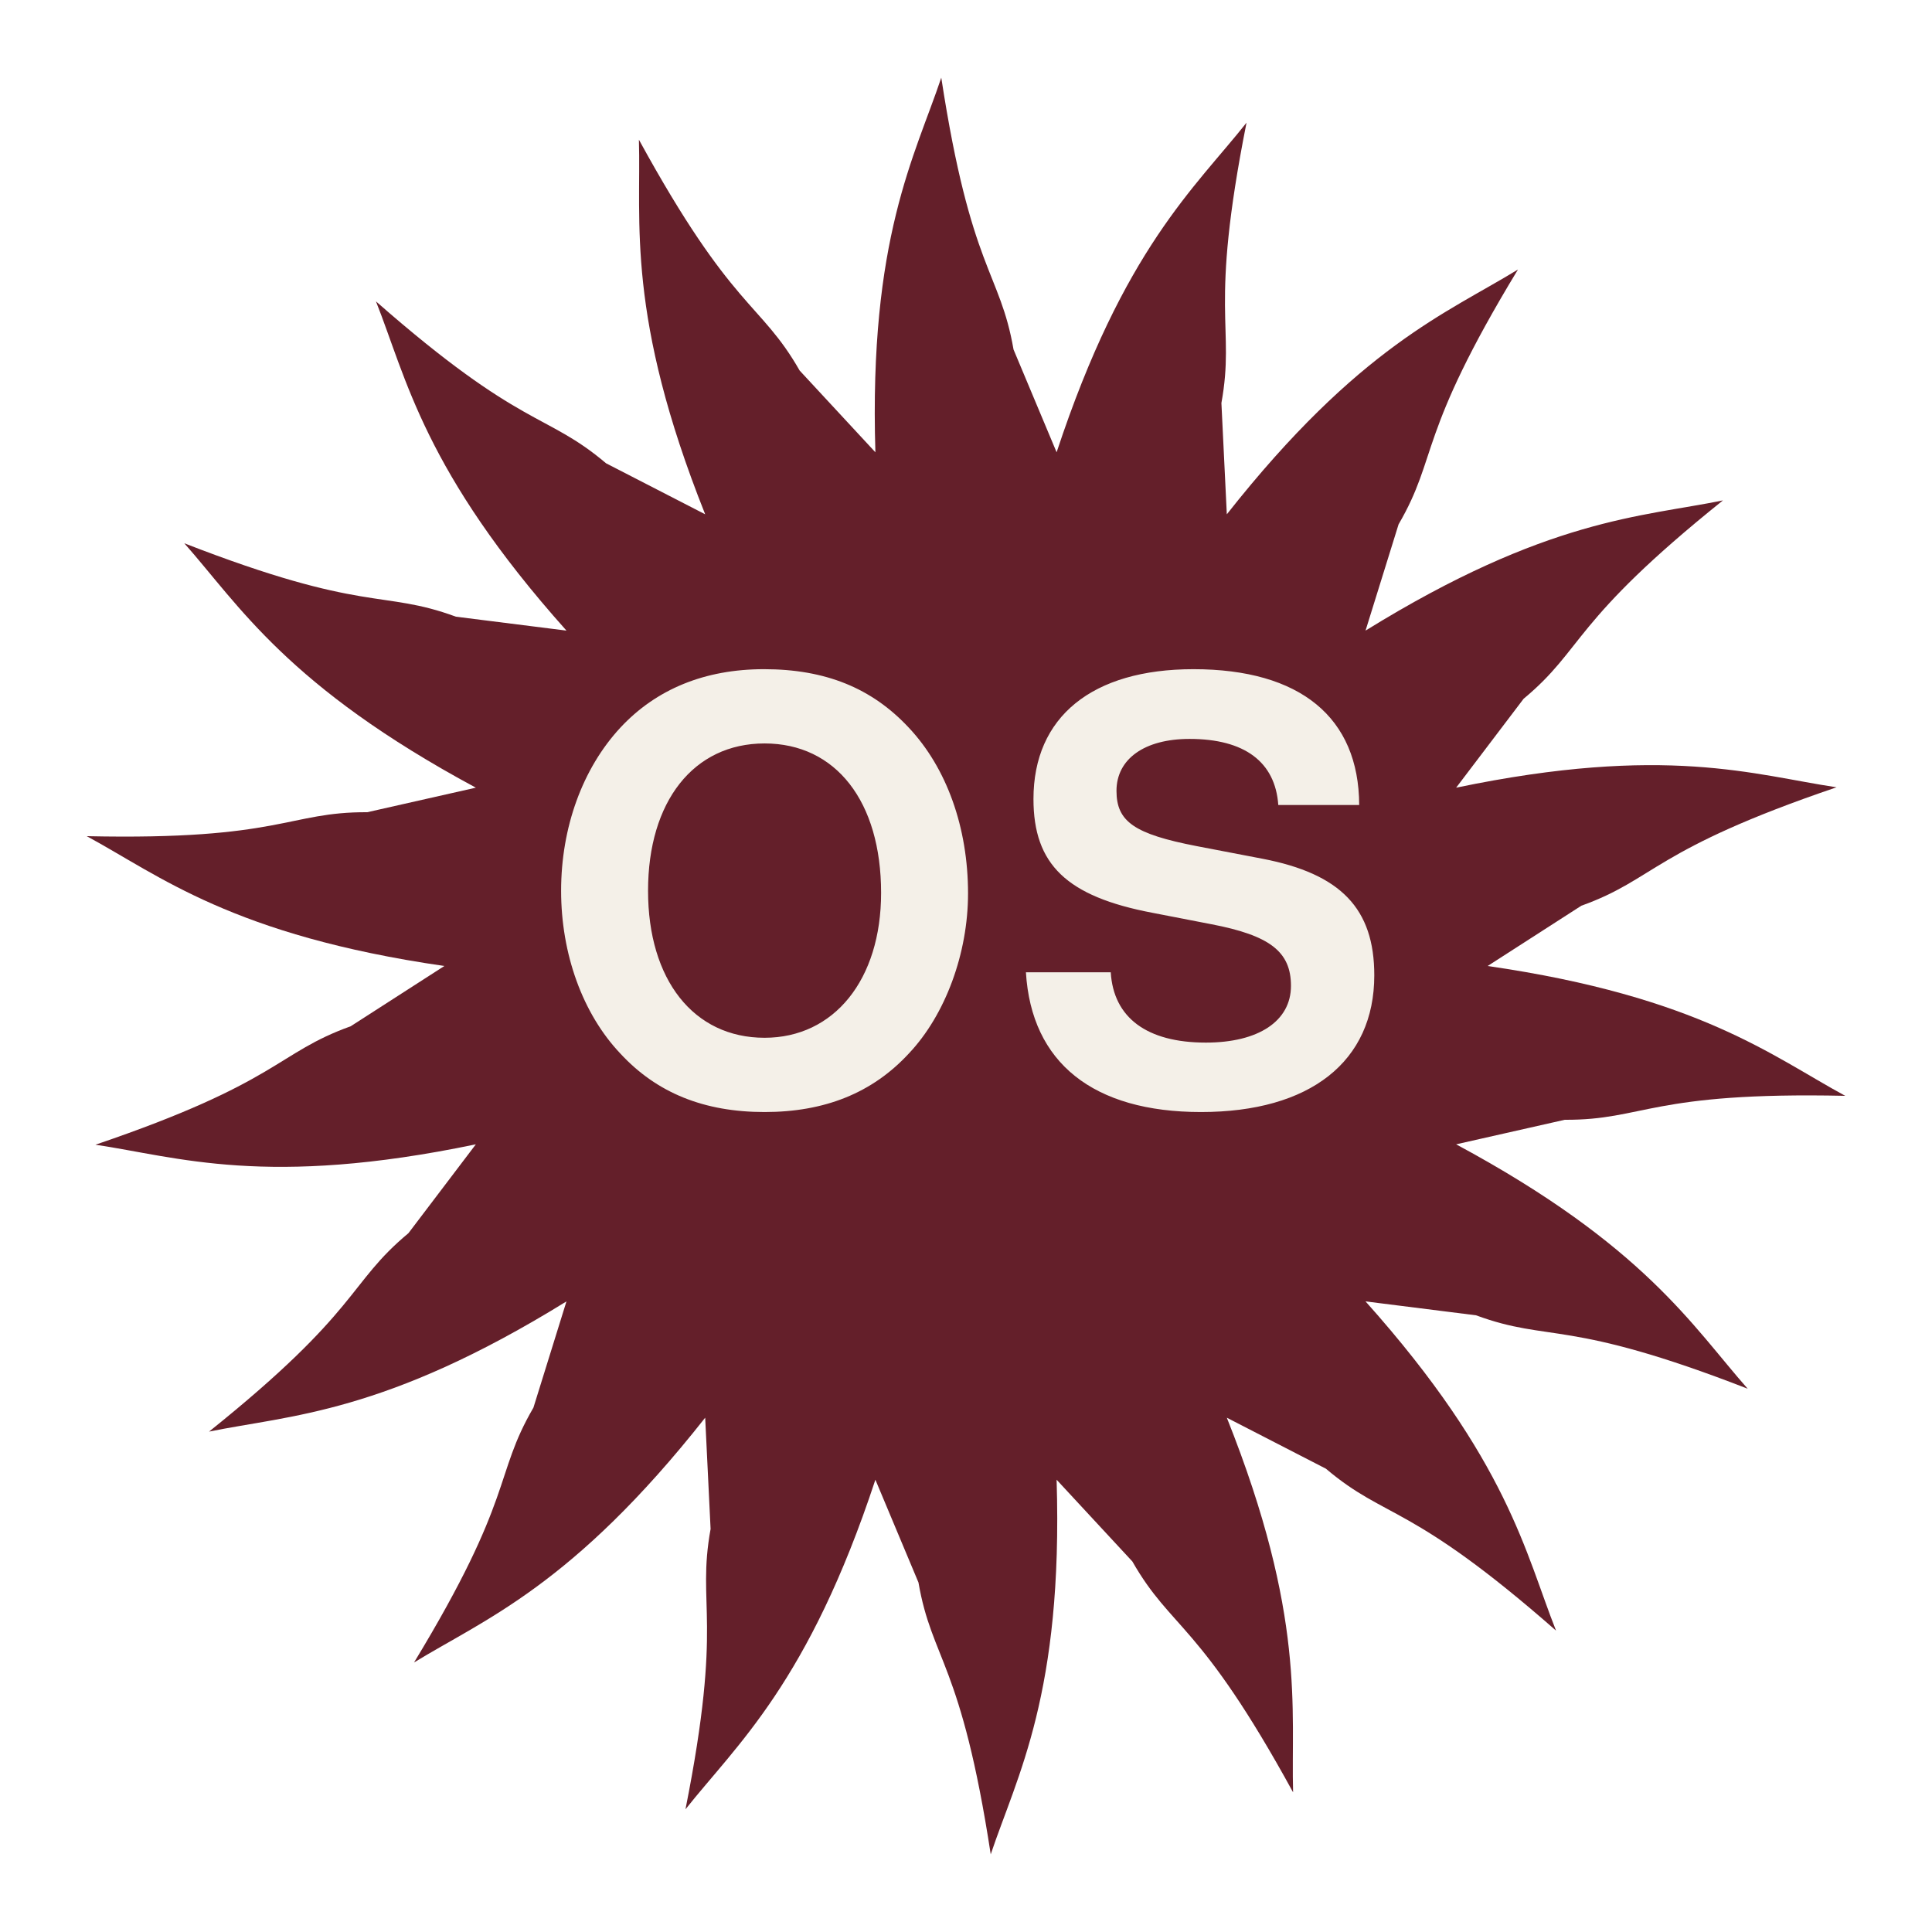
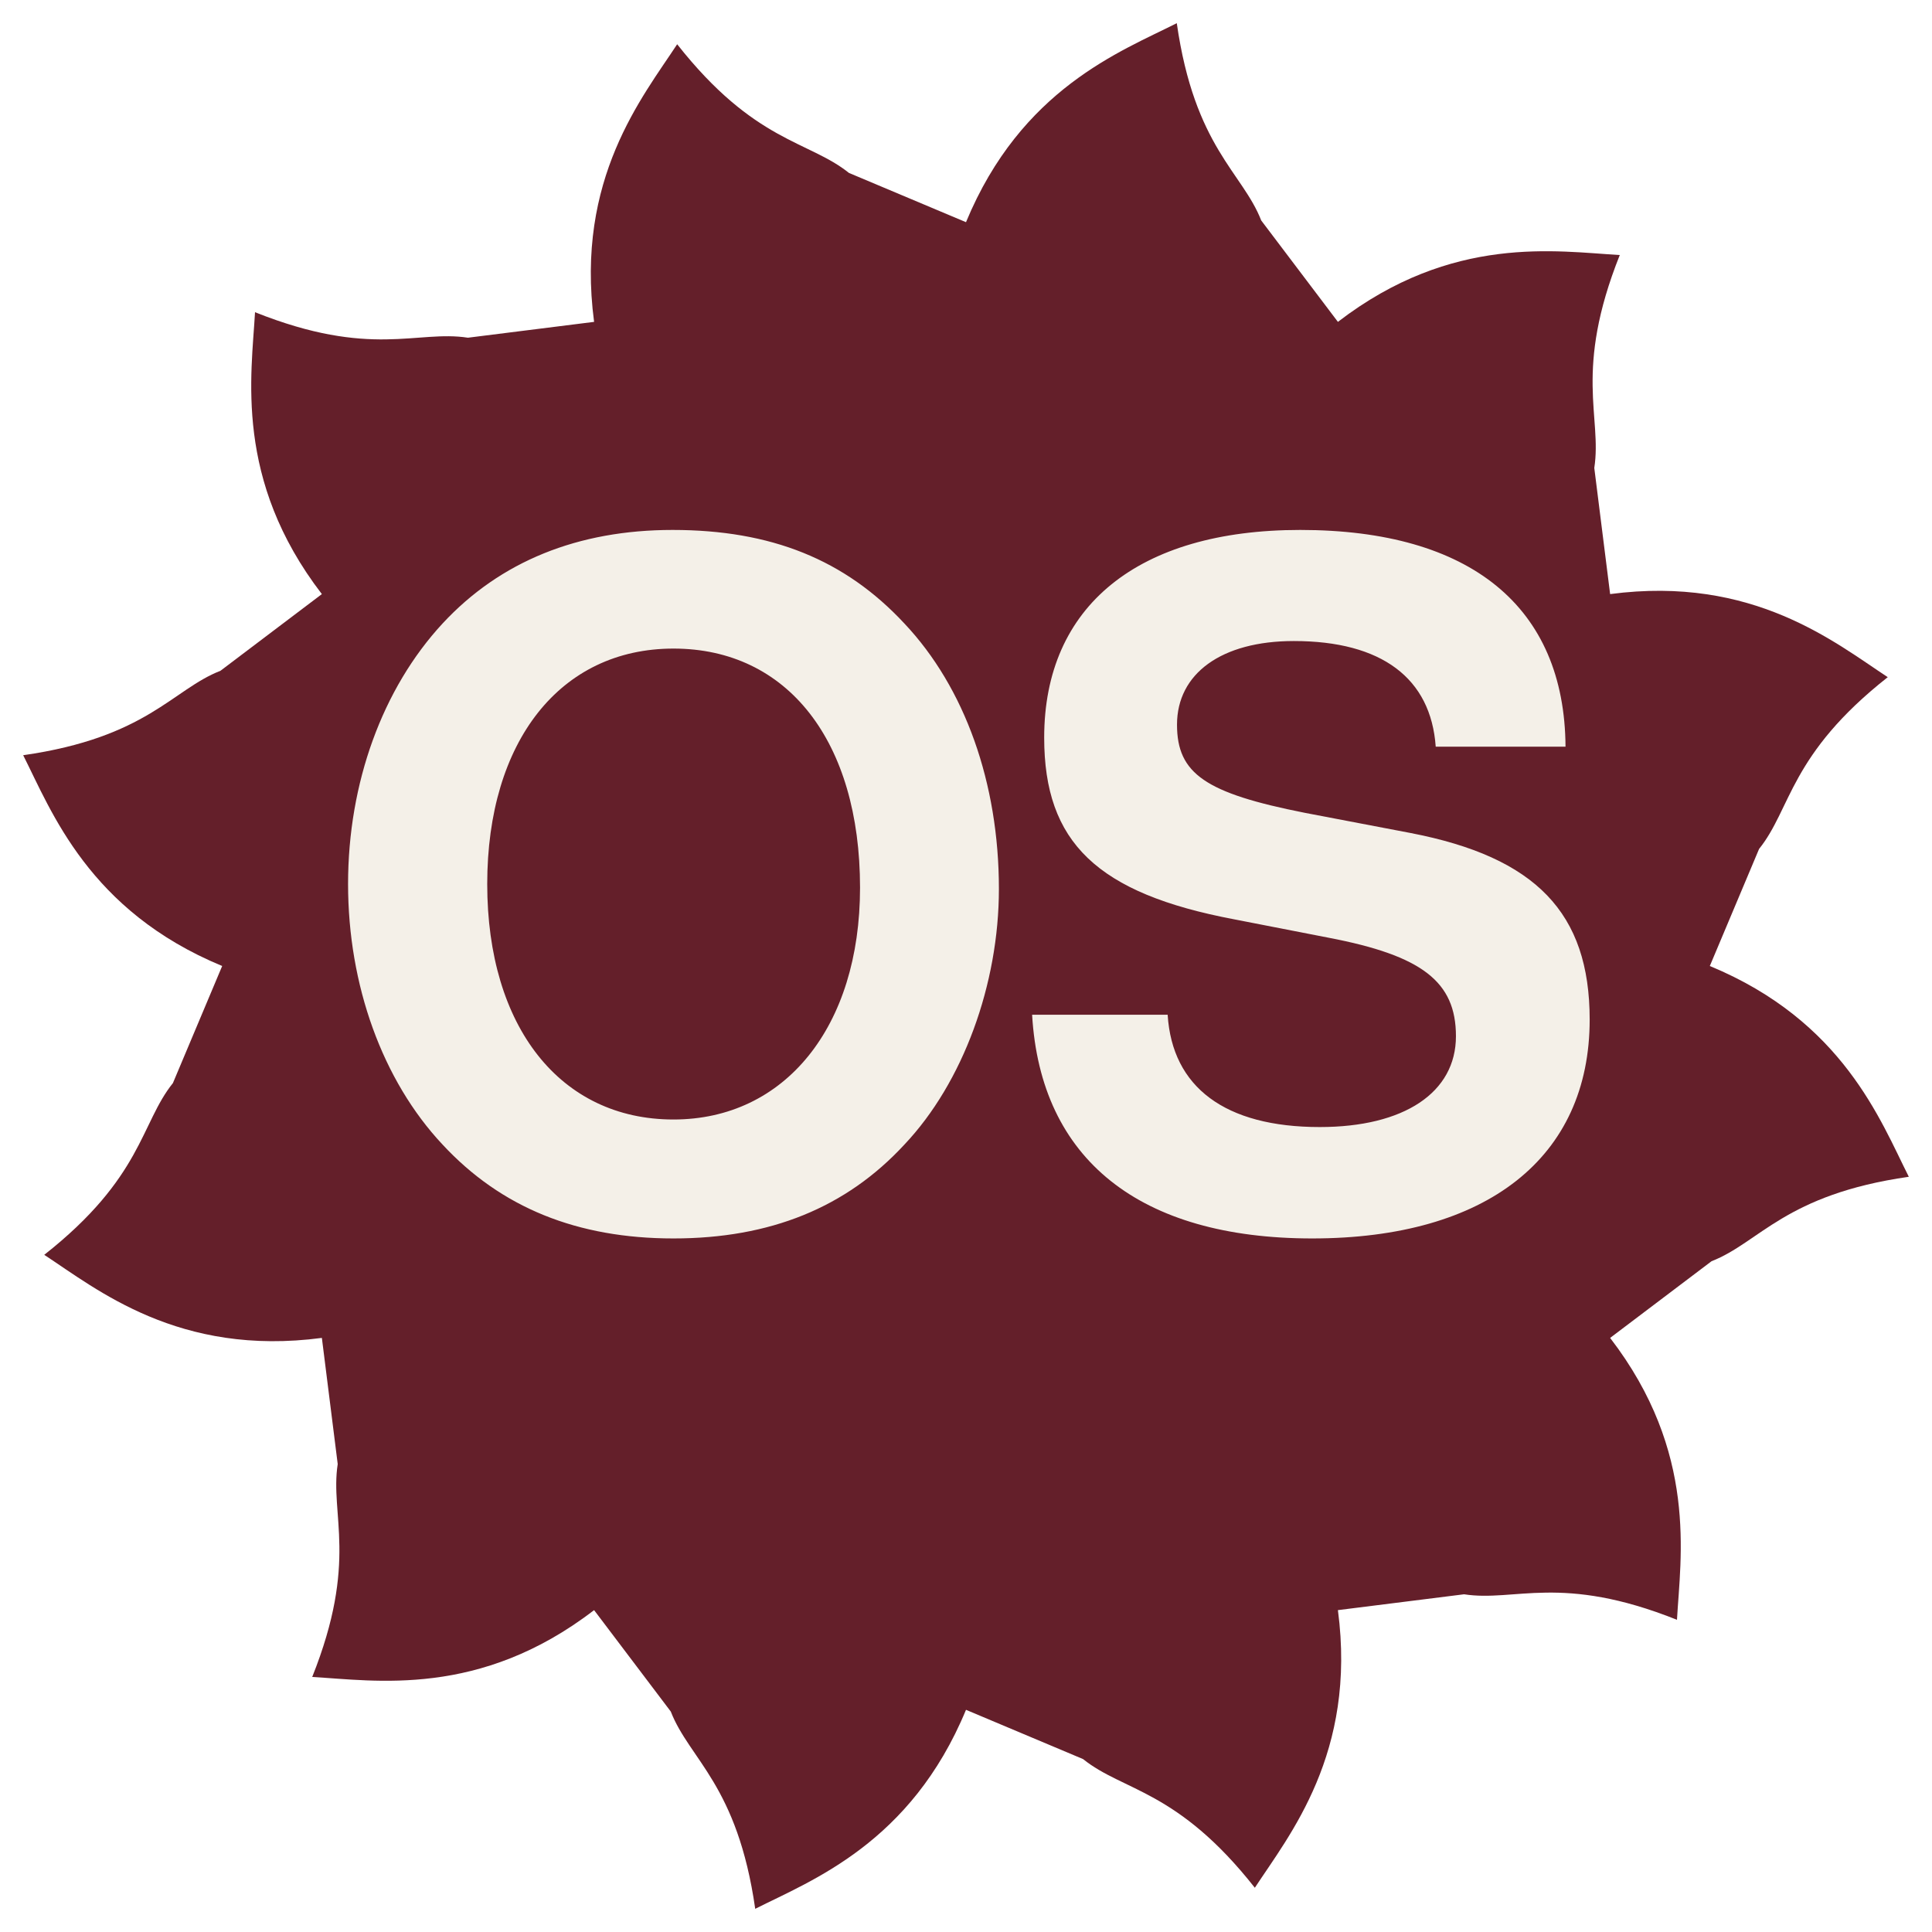
<svg xmlns="http://www.w3.org/2000/svg" viewBox="0 0 100 100">
-   <path d="M77.00 50.00C87.97 51.59,91.74 54.68,95.51 56.72C85.41 56.50,85.11 57.98,80.99 57.96L75.37 59.23C85.13 64.48,87.62 68.67,90.46 71.88C81.05 68.22,80.26 69.50,76.40 68.08L70.68 67.36C78.06 75.62,78.96 80.42,80.54 84.40C72.95 77.74,71.77 78.68,68.63 76.02L63.50 73.38C67.61 83.68,66.81 88.49,66.93 92.77C62.08 83.91,60.65 84.39,58.61 80.82L54.69 76.59C55.03 87.67,52.64 91.92,51.28 95.98C49.75 86.00,48.24 85.96,47.54 81.91L45.31 76.59C41.84 87.11,38.14 90.29,35.48 93.65C37.45 83.74,36.05 83.19,36.78 79.14L36.50 73.38C29.64 82.08,25.08 83.81,21.43 86.05C26.67 77.42,25.54 76.41,27.61 72.86L29.32 67.36C19.89 73.19,15.02 73.24,10.82 74.10C18.70 67.78,17.98 66.46,21.14 63.83L24.63 59.23C13.78 61.49,9.18 59.88,4.94 59.25C14.50 56.00,14.28 54.51,18.15 53.12L23.00 50.00C12.03 48.41,8.26 45.32,4.49 43.28C14.59 43.50,14.89 42.02,19.01 42.04L24.63 40.77C14.87 35.52,12.38 31.33,9.54 28.12C18.95 31.78,19.74 30.50,23.60 31.92L29.32 32.64C21.94 24.38,21.04 19.58,19.46 15.60C27.05 22.26,28.23 21.32,31.37 23.98L36.50 26.62C32.39 16.32,33.19 11.51,33.07 7.23C37.92 16.09,39.35 15.61,41.39 19.18L45.31 23.41C44.97 12.33,47.36 8.08,48.72 4.02C50.25 14.00,51.76 14.04,52.46 18.09L54.69 23.41C58.16 12.89,61.86 9.71,64.52 6.35C62.55 16.26,63.95 16.81,63.22 20.86L63.50 26.62C70.36 17.92,74.92 16.19,78.57 13.95C73.33 22.58,74.46 23.59,72.39 27.14L70.68 32.64C80.11 26.81,84.98 26.76,89.18 25.90C81.30 32.22,82.02 33.54,78.86 36.17L75.37 40.77C86.22 38.51,90.82 40.12,95.06 40.75C85.50 44.00,85.72 45.49,81.85 46.88L77.00 50.00Z" fill="#641F2A" />
-   <text x="50" y="50" text-anchor="middle" dominant-baseline="central" font-family="Arial Narrow, Helvetica, sans-serif" font-weight="700" font-size="30" fill="#F4F0E8" letter-spacing="1">OS</text>
+   <path d="M88.50 50.00C95.41 52.86,97.33 58.00,98.80 60.91C92.38 61.83,91.08 64.31,88.59 65.28L83.34 69.25C87.90 75.18,86.98 80.60,86.80 83.84C80.79 81.44,78.42 82.93,75.78 82.52L69.25 83.34C70.23 90.75,66.73 94.99,64.95 97.71C60.94 92.62,58.15 92.73,56.06 91.05L50.00 88.50C47.14 95.41,42.00 97.33,39.09 98.80C38.17 92.38,35.69 91.08,34.72 88.59L30.75 83.34C24.82 87.90,19.40 86.98,16.16 86.80C18.56 80.79,17.07 78.42,17.48 75.78L16.66 69.25C9.25 70.23,5.01 66.73,2.29 64.95C7.38 60.94,7.27 58.15,8.95 56.06L11.50 50.00C4.59 47.14,2.67 42.00,1.20 39.09C7.62 38.17,8.92 35.69,11.41 34.72L16.66 30.75C12.10 24.82,13.02 19.40,13.20 16.16C19.21 18.56,21.58 17.07,24.22 17.48L30.75 16.66C29.77 9.25,33.27 5.01,35.05 2.29C39.06 7.38,41.85 7.27,43.94 8.95L50.00 11.50C52.86 4.59,58.00 2.67,60.91 1.20C61.83 7.62,64.31 8.92,65.28 11.41L69.25 16.66C75.18 12.10,80.60 13.02,83.84 13.20C81.44 19.21,82.93 21.58,82.52 24.22L83.34 30.75C90.75 29.77,94.99 33.27,97.71 35.05C92.62 39.06,92.73 41.85,91.05 43.94L88.50 50.00Z" fill="#641F2A" />
+   <text x="50" y="52" text-anchor="middle" dominant-baseline="central" font-family="Helvetica Neue, Helvetica, Arial, sans-serif" font-weight="700" font-size="48" fill="#F4F0E8" letter-spacing="-1.5">OS</text>
</svg>
